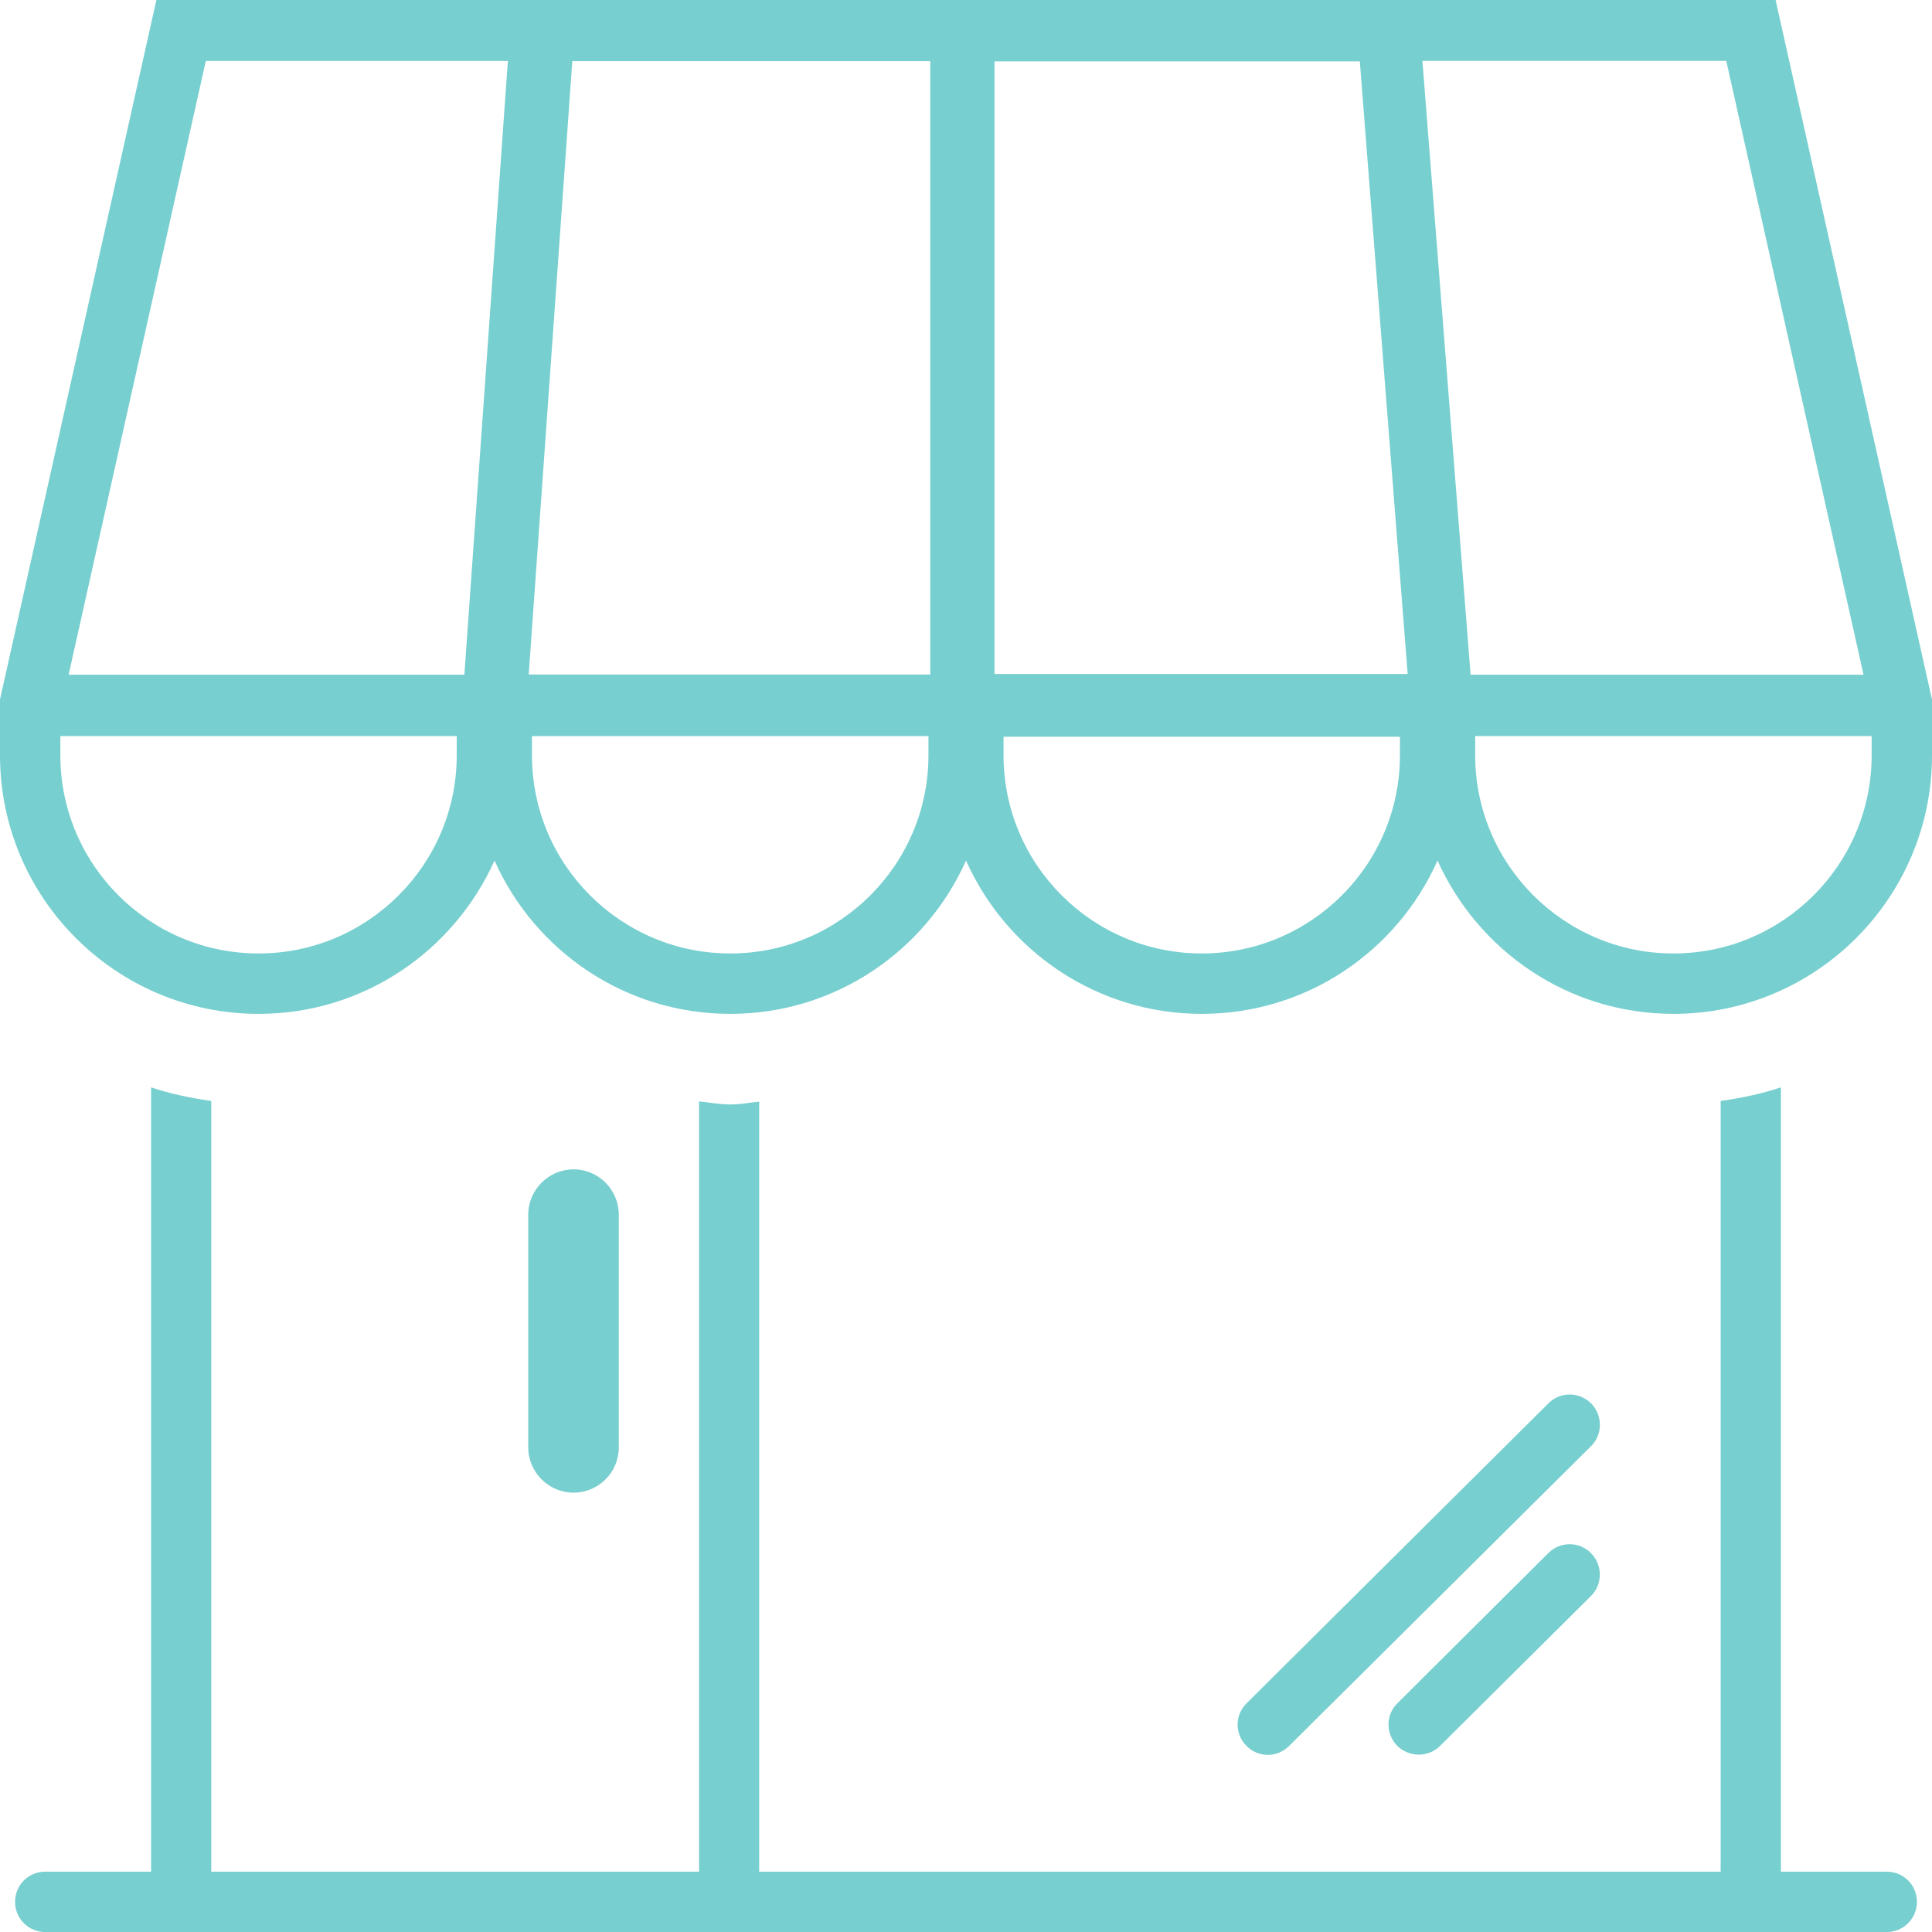
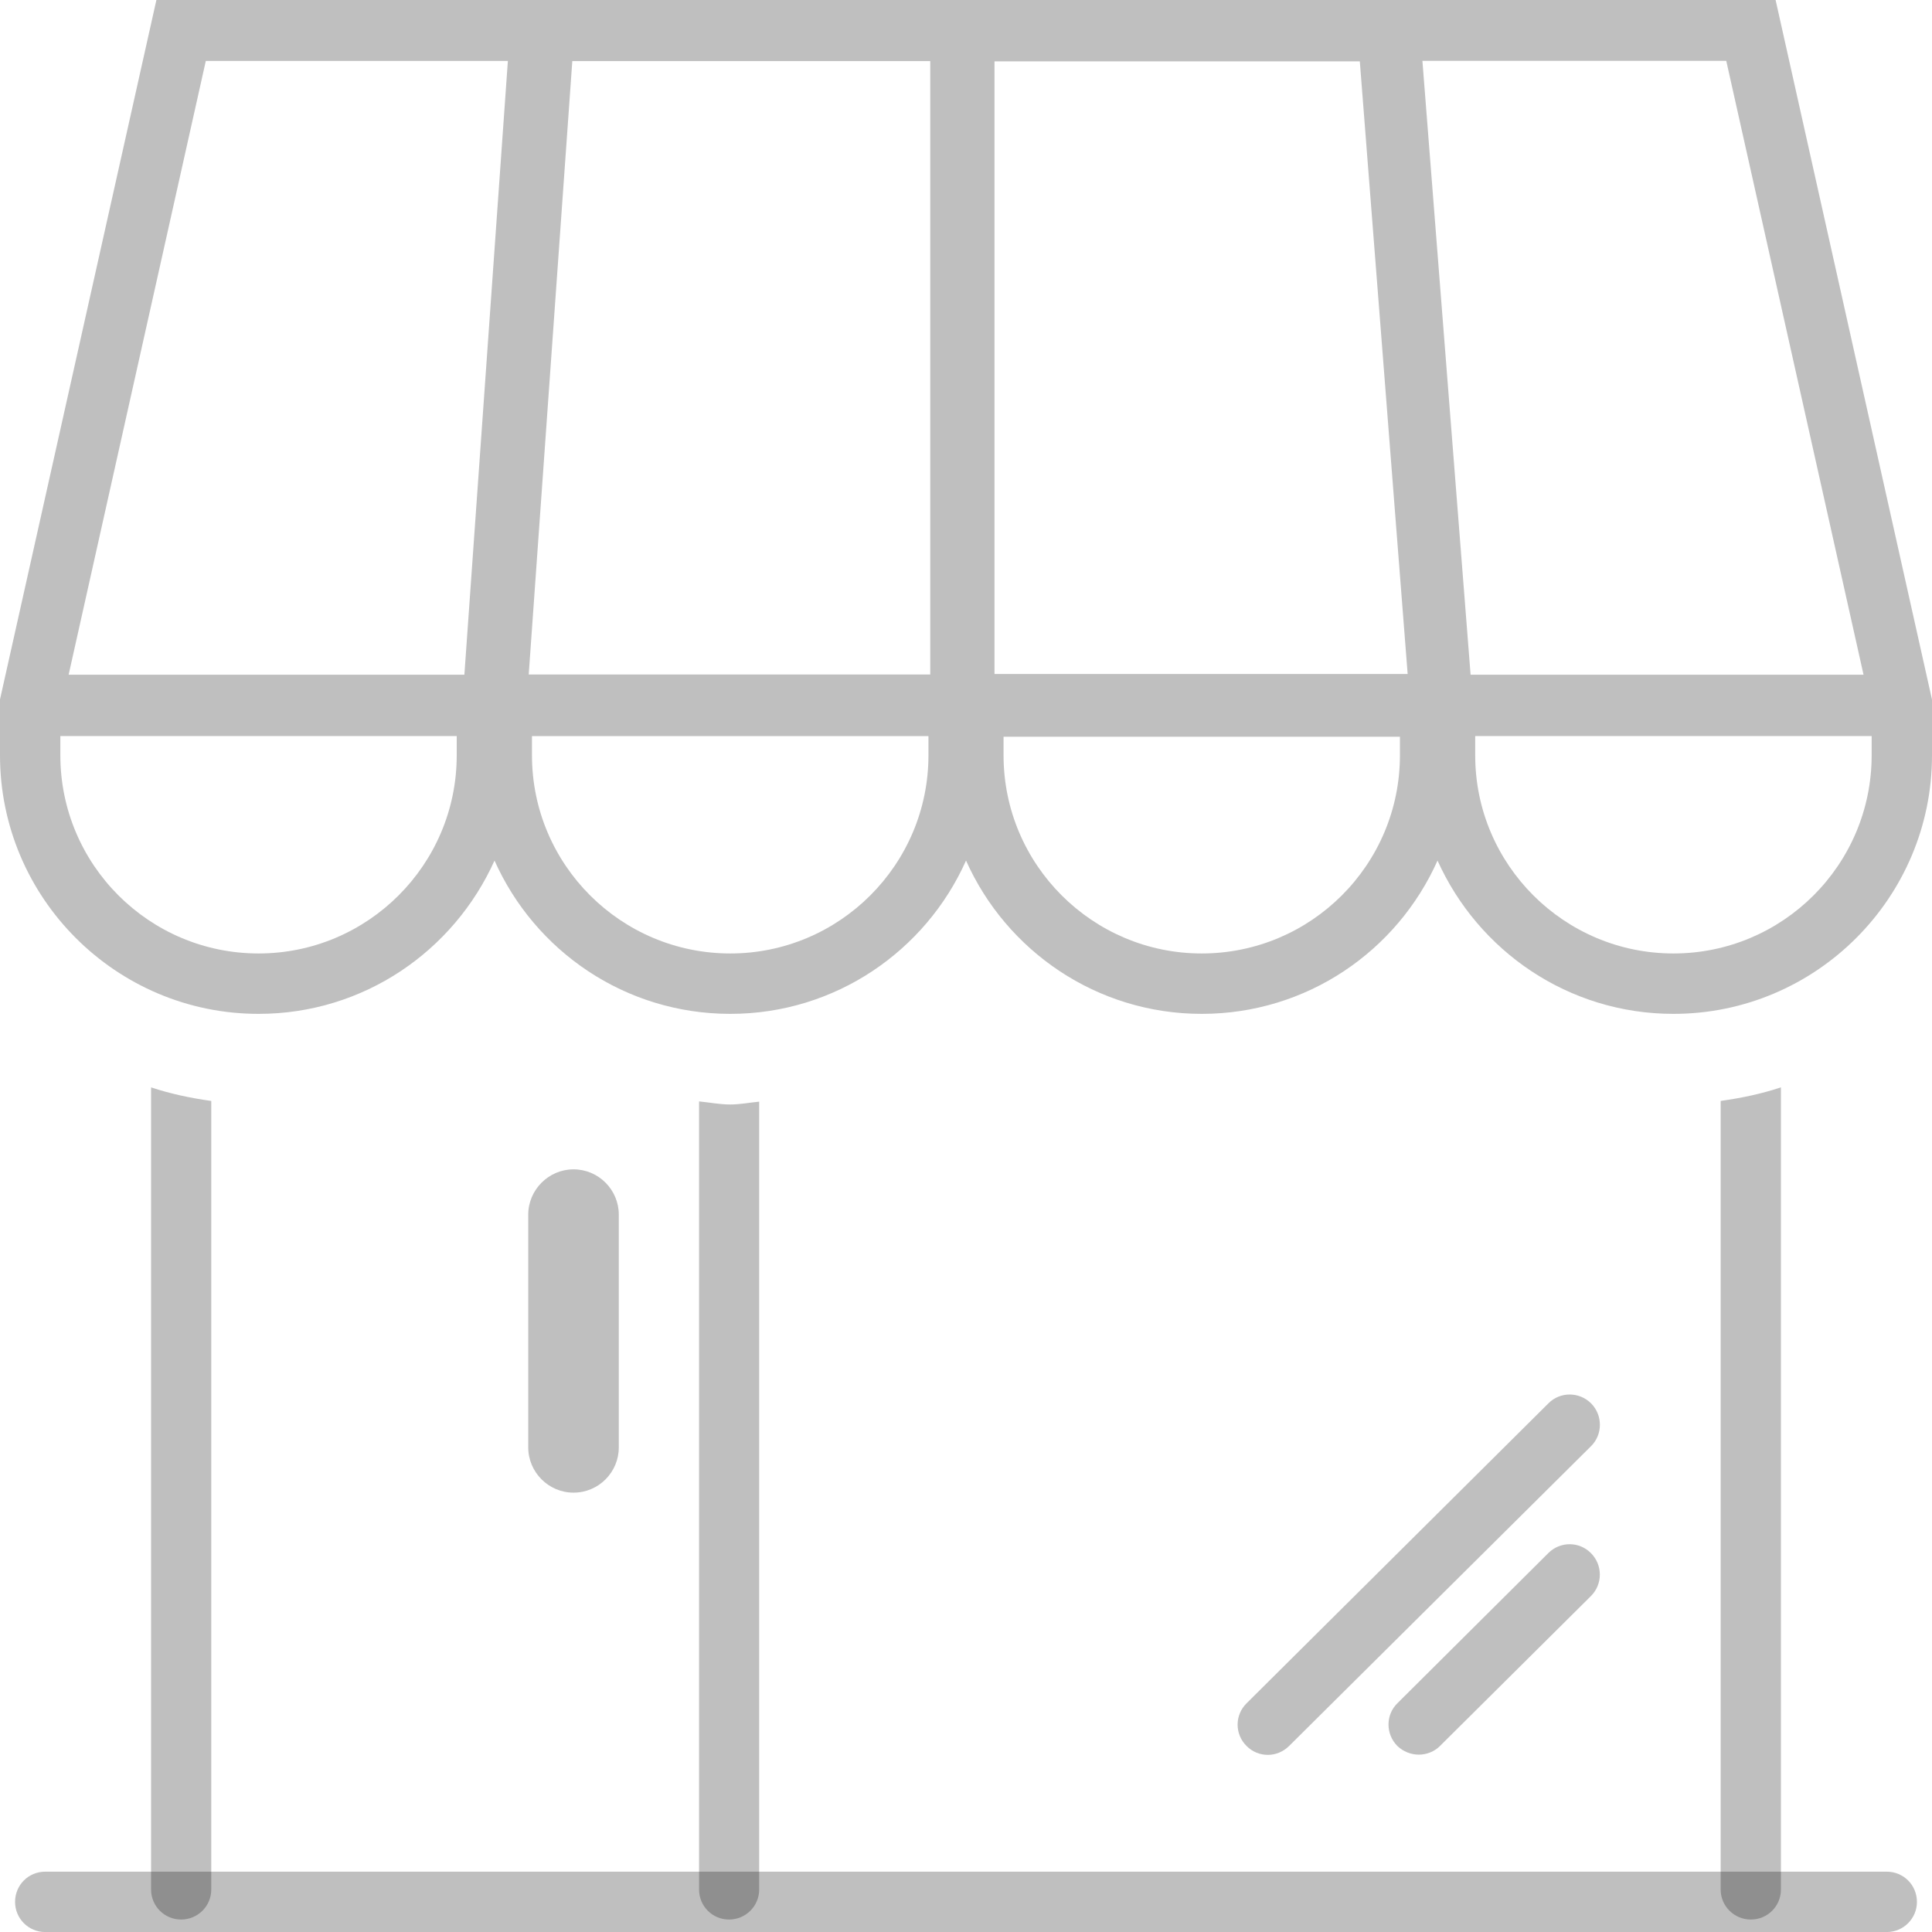
<svg xmlns="http://www.w3.org/2000/svg" version="1.1" id="Layer_1" x="0px" y="0px" width="80px" height="80px" viewBox="0 0 80 80" enable-background="new 0 0 80 80" xml:space="preserve">
  <g id="store_1_">
    <g>
      <g>
-         <path fill="#78CFCF" d="M78.125,80.002H1.875c-0.698,0-1.251-0.562-1.251-1.248c0-0.699,0.553-1.252,1.251-1.252h76.25     c0.695,0,1.251,0.553,1.251,1.252C79.376,79.439,78.82,80.002,78.125,80.002z" />
+         <path fill="rgba(0,0,0,0.25)" d="M78.125,80.002H1.875c-0.698,0-1.251-0.562-1.251-1.248c0-0.699,0.553-1.252,1.251-1.252h76.25     c0.695,0,1.251,0.553,1.251,1.252C79.376,79.439,78.82,80.002,78.125,80.002z" />
      </g>
      <g>
-         <path fill="#78CFCF" d="M23.748,61.807c-1.031,0-1.875-0.844-1.875-1.875v-9.637c0-1.025,0.844-1.875,1.875-1.875     c1.041,0,1.875,0.85,1.875,1.875v9.637C25.623,60.963,24.789,61.807,23.748,61.807z" />
+         <path fill="rgba(0,0,0,0.25)" d="M23.748,61.807c-1.031,0-1.875-0.844-1.875-1.875v-9.637c0-1.025,0.844-1.875,1.875-1.875     c1.041,0,1.875,0.85,1.875,1.875v9.637C25.623,60.963,24.789,61.807,23.748,61.807z" />
      </g>
      <g>
-         <path fill="#78CFCF" d="M52.501,72.666c-0.323,0-0.646-0.125-0.886-0.371c-0.491-0.488-0.491-1.273,0-1.762l12.502-12.424     c0.488-0.492,1.28-0.482,1.765,0c0.491,0.494,0.485,1.293,0,1.773L53.381,72.295C53.135,72.541,52.812,72.666,52.501,72.666z" />
-         <path fill="#78CFCF" d="M58.75,72.656c-0.319,0-0.646-0.123-0.895-0.365c-0.482-0.494-0.482-1.289,0.013-1.768l6.249-6.217     c0.488-0.486,1.28-0.486,1.765,0.01c0.485,0.49,0.485,1.279,0,1.768l-6.249,6.207C59.394,72.533,59.07,72.656,58.75,72.656z" />
+         <path fill="rgba(0,0,0,0.25)" d="M52.501,72.666c-0.323,0-0.646-0.125-0.886-0.371c-0.491-0.488-0.491-1.273,0-1.762l12.502-12.424     c0.488-0.492,1.28-0.482,1.765,0c0.491,0.494,0.485,1.293,0,1.773L53.381,72.295C53.135,72.541,52.812,72.666,52.501,72.666z" />
+         <path fill="rgba(0,0,0,0.25)" d="M58.75,72.656c-0.319,0-0.646-0.123-0.895-0.365c-0.482-0.494-0.482-1.289,0.013-1.768l6.249-6.217     c0.488-0.486,1.28-0.486,1.765,0.01c0.485,0.49,0.485,1.279,0,1.768l-6.249,6.207C59.394,72.533,59.07,72.656,58.75,72.656z" />
      </g>
    </g>
    <g>
-       <path fill="#78CFCF" d="M6.256,78.242c0,0.689,0.556,1.242,1.244,1.242c0.686,0,1.248-0.553,1.248-1.242V45.588    c-0.854-0.119-1.694-0.297-2.492-0.562V78.242z" />
-       <path fill="#78CFCF" d="M28.947,45.607v32.635c0,0.689,0.553,1.242,1.241,1.242c0.686,0,1.248-0.553,1.248-1.242V45.617    c-0.407,0.039-0.792,0.117-1.196,0.117C29.794,45.734,29.374,45.648,28.947,45.607z" />
-       <path fill="#78CFCF" d="M71.249,78.242c0,0.689,0.562,1.242,1.251,1.242s1.244-0.553,1.244-1.242V45.025    c-0.798,0.266-1.639,0.443-2.495,0.562V78.242z" />
+       <path fill="rgba(0,0,0,0.25)" d="M6.256,78.242c0,0.689,0.556,1.242,1.244,1.242c0.686,0,1.248-0.553,1.248-1.242V45.588    c-0.854-0.119-1.694-0.297-2.492-0.562V78.242z" />
+       <path fill="rgba(0,0,0,0.25)" d="M28.947,45.607v32.635c0,0.689,0.553,1.242,1.241,1.242c0.686,0,1.248-0.553,1.248-1.242V45.617    c-0.407,0.039-0.792,0.117-1.196,0.117C29.794,45.734,29.374,45.648,28.947,45.607z" />
+       <path fill="rgba(0,0,0,0.25)" d="M71.249,78.242c0,0.689,0.562,1.242,1.251,1.242s1.244-0.553,1.244-1.242V45.025    c-0.798,0.266-1.639,0.443-2.495,0.562V78.242z" />
    </g>
-     <path fill="#78CFCF" d="M73.524,0H6.476L0,28.961v2.314c0,5.903,4.804,10.707,10.707,10.707c4.354,0,8.086-2.605,9.77-6.348   c1.668,3.743,5.405,6.348,9.764,6.348c4.345,0,8.092-2.605,9.76-6.348c1.668,3.743,5.415,6.348,9.76,6.348   c4.358,0,8.096-2.605,9.764-6.348c1.684,3.743,5.415,6.348,9.77,6.348C75.196,41.982,80,37.179,80,31.276v-2.307L73.524,0z    M18.912,31.276c0,4.529-3.683,8.205-8.205,8.205c-4.529,0-8.208-3.676-8.208-8.205v-0.798h16.413V31.276z M19.229,27.938H2.842   l5.68-25.415h12.508L19.229,27.938z M38.445,31.276c0,4.529-3.686,8.205-8.205,8.205c-4.529,0-8.212-3.676-8.212-8.205v-0.795   h16.417V31.276z M38.52,27.93H21.893l1.805-25.399H38.52V27.93z M57.968,31.276c0,4.529-3.679,8.205-8.208,8.205   c-4.52,0-8.205-3.676-8.205-8.205v-0.77h16.413V31.276z M41.18,27.908V2.54h15.127l1.981,25.368H41.18z M58.899,2.52h12.582   l5.684,25.418H60.894L58.899,2.52z M77.501,31.276c0,4.529-3.679,8.205-8.208,8.205c-4.522,0-8.208-3.676-8.208-8.205v-0.77l0,0   v-0.028h16.416V31.276z" />
+     <path fill="rgba(0,0,0,0.25)" d="M73.524,0H6.476L0,28.961v2.314c0,5.903,4.804,10.707,10.707,10.707c4.354,0,8.086-2.605,9.77-6.348   c1.668,3.743,5.405,6.348,9.764,6.348c4.345,0,8.092-2.605,9.76-6.348c1.668,3.743,5.415,6.348,9.76,6.348   c4.358,0,8.096-2.605,9.764-6.348c1.684,3.743,5.415,6.348,9.77,6.348C75.196,41.982,80,37.179,80,31.276v-2.307L73.524,0z    M18.912,31.276c0,4.529-3.683,8.205-8.205,8.205c-4.529,0-8.208-3.676-8.208-8.205v-0.798h16.413V31.276z M19.229,27.938H2.842   l5.68-25.415h12.508L19.229,27.938z M38.445,31.276c0,4.529-3.686,8.205-8.205,8.205c-4.529,0-8.212-3.676-8.212-8.205v-0.795   h16.417V31.276z M38.52,27.93H21.893l1.805-25.399H38.52V27.93z M57.968,31.276c0,4.529-3.679,8.205-8.208,8.205   c-4.52,0-8.205-3.676-8.205-8.205v-0.77h16.413V31.276z M41.18,27.908V2.54h15.127l1.981,25.368H41.18z M58.899,2.52h12.582   l5.684,25.418H60.894L58.899,2.52z M77.501,31.276c0,4.529-3.679,8.205-8.208,8.205c-4.522,0-8.208-3.676-8.208-8.205v-0.77l0,0   v-0.028h16.416V31.276z" />
  </g>
</svg>
